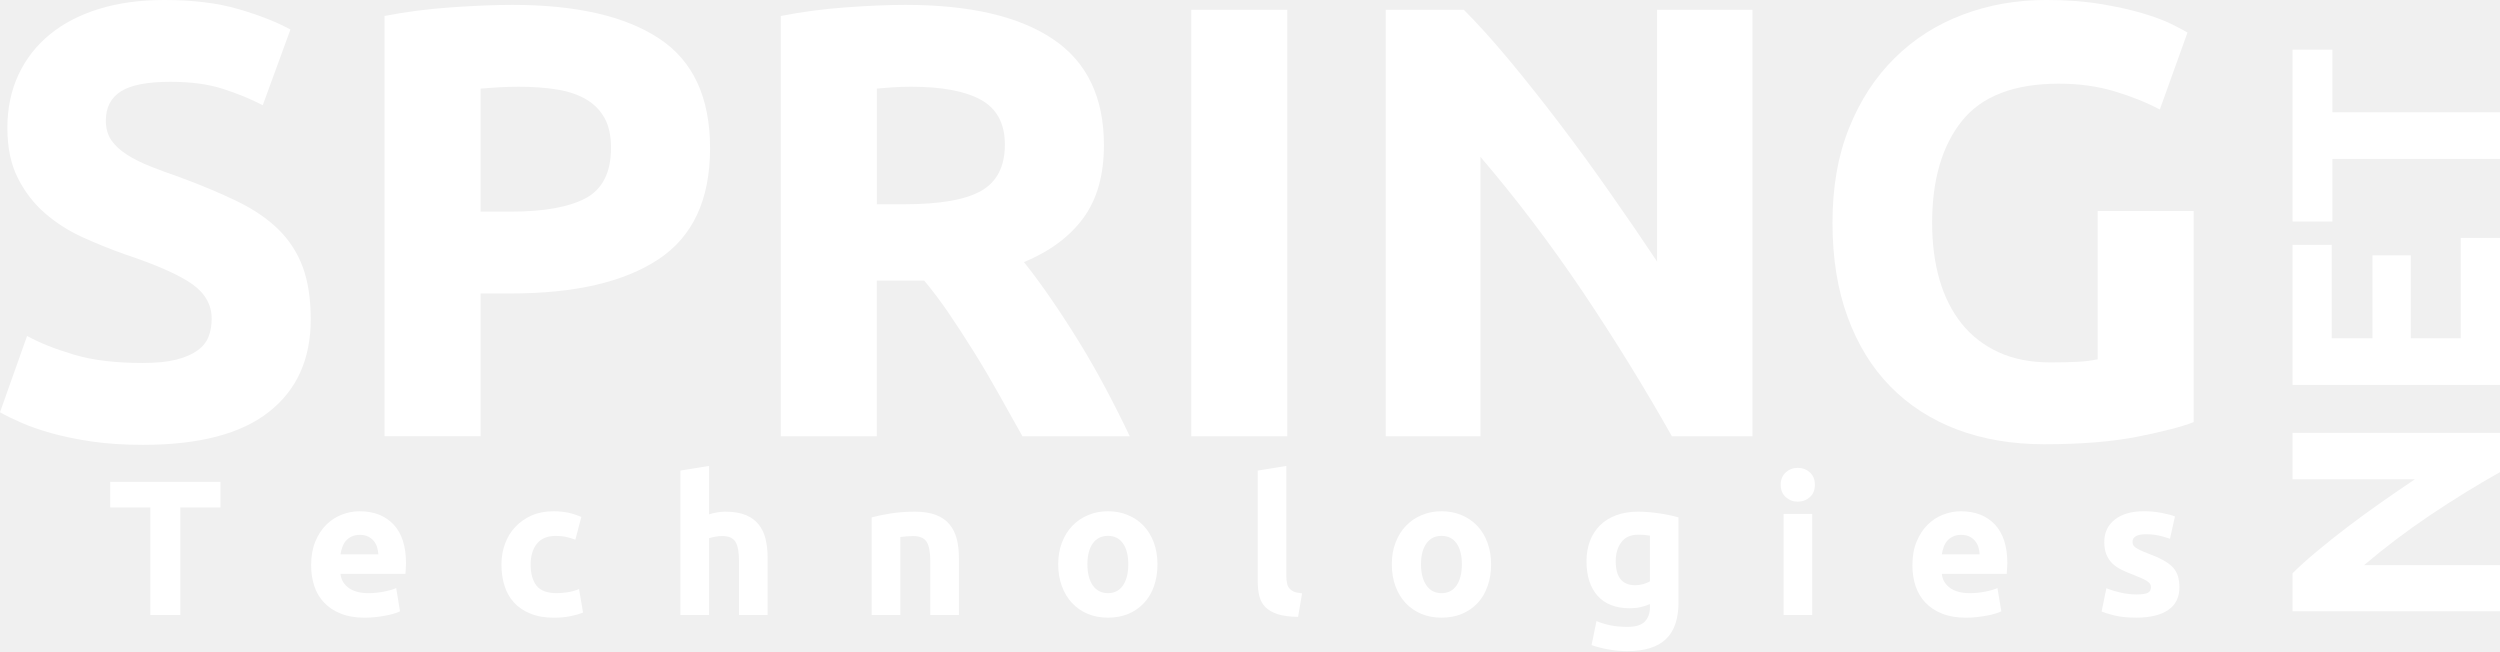
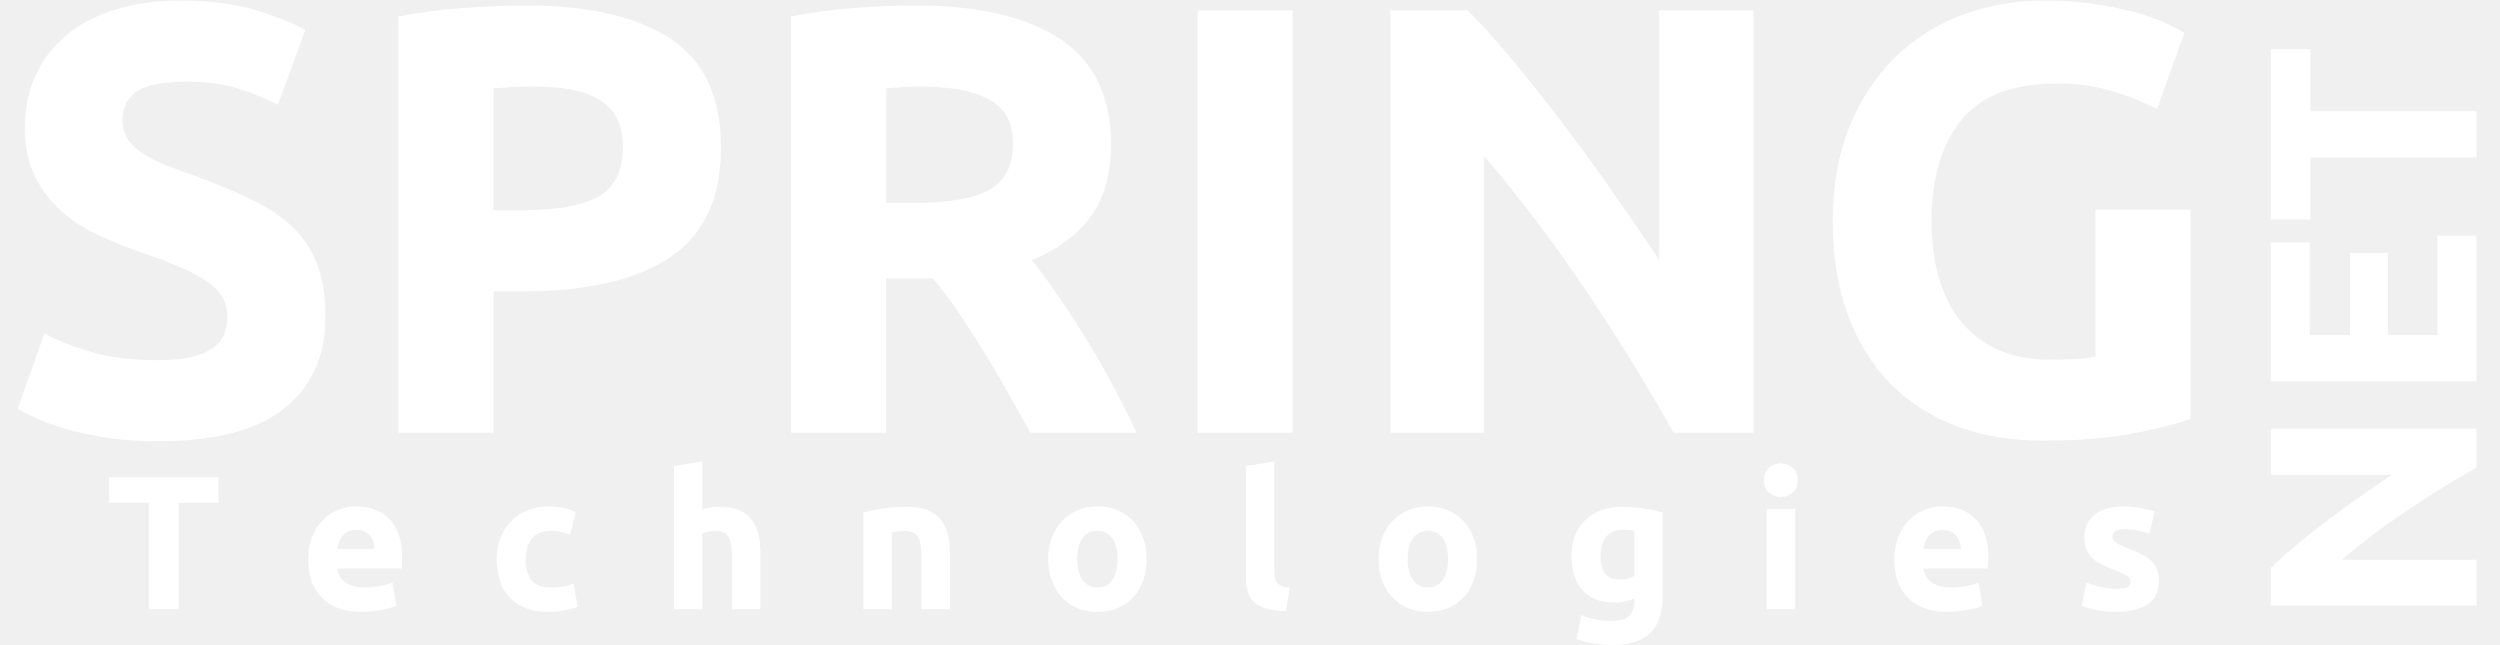
- <svg xmlns="http://www.w3.org/2000/svg" version="1.1" id="Layer_1" x="0px" y="0px" width="179.652px" height="46.791px" viewBox="0 0 179.652 46.791" enable-background="new 0 0 179.652 46.791" xml:space="preserve">
+ <svg xmlns="http://www.w3.org/2000/svg" version="1.1" id="Layer_1" x="0px" y="0px" width="181.366px" height="46.791px" viewBox="0 0 181.366 46.791" enable-background="new 0 0 181.366 46.791" xml:space="preserve">
  <g>
-     <path fill="#FFFFFF" d="M10.26,26.084c0.973,0,1.774-0.082,2.408-0.24c0.633-0.16,1.143-0.385,1.527-0.664   c0.383-0.276,0.647-0.608,0.796-0.994c0.146-0.384,0.22-0.811,0.22-1.281c0-1.003-0.47-1.835-1.415-2.5   c-0.942-0.662-2.563-1.375-4.863-2.145c-1.002-0.353-2.005-0.759-3.008-1.217c-1.002-0.456-1.902-1.033-2.697-1.723   c-0.795-0.691-1.447-1.533-1.944-2.522C0.782,11.812,0.53,10.611,0.53,9.195c0-1.415,0.267-2.69,0.795-3.825   C1.858,4.236,2.61,3.27,3.582,2.474C4.555,1.678,5.733,1.067,7.12,0.64C8.505,0.212,10.067,0,11.807,0   c2.063,0,3.846,0.218,5.351,0.66c1.501,0.442,2.742,0.929,3.713,1.462L18.882,7.56c-0.854-0.442-1.806-0.833-2.853-1.171   c-1.046-0.34-2.306-0.51-3.781-0.51c-1.651,0-2.836,0.229-3.559,0.686C7.967,7.022,7.606,7.721,7.606,8.664   c0,0.562,0.133,1.033,0.397,1.417c0.265,0.383,0.641,0.728,1.129,1.038c0.484,0.309,1.044,0.591,1.68,0.84   c0.633,0.25,1.332,0.511,2.101,0.774c1.589,0.589,2.976,1.17,4.155,1.745c1.179,0.575,2.16,1.245,2.942,2.011   c0.779,0.769,1.363,1.666,1.745,2.699c0.383,1.034,0.575,2.287,0.575,3.759c0,2.859-1,5.076-3.007,6.653   c-2.005,1.582-5.025,2.367-9.063,2.367c-1.357,0-2.579-0.083-3.672-0.24c-1.089-0.163-2.057-0.364-2.896-0.599   c-0.839-0.237-1.562-0.485-2.165-0.756C0.921,30.109,0.414,29.861,0,29.625l1.946-5.483c0.914,0.504,2.04,0.949,3.384,1.348   C6.669,25.89,8.313,26.084,10.26,26.084z" />
-     <path fill="#FFFFFF" d="M36.833,0.351c4.571,0,8.079,0.805,10.524,2.412c2.448,1.605,3.669,4.236,3.669,7.891   c0,3.685-1.236,6.346-3.713,7.981c-2.477,1.638-6.014,2.454-10.612,2.454h-2.166v10.259h-6.9V1.147   c1.503-0.294,3.097-0.501,4.777-0.618C34.094,0.41,35.566,0.351,36.833,0.351z M37.276,6.233c-0.502,0-0.995,0.015-1.481,0.043   c-0.486,0.031-0.908,0.06-1.259,0.09v8.842h2.166c2.386,0,4.187-0.324,5.396-0.971c1.208-0.65,1.811-1.859,1.811-3.627   c0-0.856-0.156-1.562-0.463-2.123c-0.31-0.561-0.751-1.011-1.328-1.348c-0.574-0.338-1.275-0.576-2.1-0.708   C39.192,6.299,38.278,6.233,37.276,6.233z" />
-     <path fill="#FFFFFF" d="M65.088,0.351c4.6,0,8.122,0.818,10.57,2.454c2.446,1.636,3.671,4.179,3.671,7.628   c0,2.152-0.496,3.898-1.484,5.241c-0.988,1.342-2.41,2.395-4.265,3.16c0.618,0.768,1.264,1.645,1.943,2.633   c0.678,0.988,1.351,2.019,2.013,3.093c0.664,1.078,1.303,2.197,1.922,3.36c0.622,1.166,1.194,2.307,1.727,3.429h-7.713   c-0.562-1.004-1.133-2.017-1.708-3.047c-0.58-1.039-1.168-2.039-1.777-3.012c-0.606-0.976-1.206-1.892-1.796-2.765   c-0.592-0.867-1.187-1.656-1.777-2.363h-3.405v11.187h-6.898V1.147c1.504-0.294,3.059-0.501,4.665-0.618   C62.385,0.41,63.822,0.351,65.088,0.351z M65.488,6.233c-0.501,0-0.951,0.015-1.349,0.043c-0.4,0.031-0.773,0.06-1.128,0.09v8.313   h1.947c2.593,0,4.45-0.327,5.569-0.974c1.121-0.647,1.684-1.753,1.684-3.316c0-1.503-0.57-2.569-1.704-3.208   C69.37,6.55,67.698,6.233,65.488,6.233z" />
-     <path fill="#FFFFFF" d="M85.607,0.706h6.897v30.643h-6.897V0.706z" />
-     <path fill="#FFFFFF" d="M120.143,31.349c-1.976-3.507-4.117-6.97-6.413-10.391c-2.303-3.419-4.747-6.647-7.344-9.685v20.076h-6.806   V0.706h5.613c0.976,0.972,2.05,2.167,3.233,3.58c1.176,1.417,2.377,2.928,3.6,4.533c1.224,1.607,2.44,3.27,3.646,4.997   c1.212,1.725,2.345,3.383,3.407,4.977V0.706h6.854v30.643H120.143z" />
-     <path fill="#FFFFFF" d="M147.955,6.013c-3.213,0-5.536,0.892-6.966,2.674c-1.427,1.785-2.144,4.226-2.144,7.32   c0,1.502,0.177,2.867,0.529,4.089c0.355,1.222,0.887,2.277,1.593,3.162c0.706,0.883,1.597,1.57,2.656,2.056   c1.061,0.484,2.296,0.73,3.714,0.73c0.764,0,1.42-0.016,1.967-0.045c0.546-0.027,1.023-0.091,1.438-0.181V15.165h6.896v15.169   c-0.826,0.324-2.154,0.669-3.98,1.036c-1.83,0.368-4.086,0.554-6.766,0.554c-2.298,0-4.382-0.354-6.258-1.06   c-1.87-0.71-3.468-1.742-4.796-3.097c-1.329-1.355-2.35-3.021-3.07-4.997c-0.726-1.975-1.084-4.228-1.084-6.764   c0-2.565,0.394-4.836,1.194-6.811c0.792-1.976,1.881-3.648,3.271-5.019c1.384-1.371,3.009-2.409,4.885-3.117   c1.872-0.708,3.868-1.06,5.993-1.06c1.442,0,2.747,0.095,3.909,0.287c1.168,0.19,2.169,0.414,3.008,0.662   c0.839,0.25,1.537,0.507,2.082,0.773c0.542,0.267,0.932,0.472,1.168,0.62l-1.987,5.528c-0.945-0.5-2.028-0.938-3.252-1.305   C150.734,6.196,149.398,6.013,147.955,6.013z" />
+     <path fill="#F4F4F4" d="M179.652,33.925c-1.706,0.96-3.391,2.001-5.054,3.118c-1.663,1.118-3.235,2.311-4.713,3.568h9.767v3.316   h-14.907v-2.734c0.472-0.47,1.051-0.993,1.739-1.566c0.69-0.58,1.424-1.159,2.207-1.757c0.781-0.594,1.593-1.186,2.432-1.774   c0.839-0.587,1.644-1.142,2.418-1.657h-8.796v-3.335h14.907V33.925z" />
+     <path fill="#F4F4F4" d="M179.652,27.662h-14.907V17.595h2.816v6.712h2.927v-5.958h2.753v5.958h3.589V17.1h2.822V27.662z" />
+     <path fill="#F4F4F4" d="M164.745,3.569h2.863v4.497h12.044v3.356h-12.044v4.496h-2.863V3.569z" />
  </g>
  <g>
-     <path fill="#FFFFFF" d="M179.652,33.925c-1.706,0.96-3.391,2.001-5.054,3.118c-1.663,1.118-3.235,2.311-4.713,3.568h9.767v3.316   h-14.907v-2.734c0.472-0.47,1.051-0.993,1.739-1.566c0.69-0.58,1.424-1.159,2.207-1.757c0.781-0.594,1.593-1.186,2.432-1.774   c0.839-0.587,1.644-1.142,2.418-1.657h-8.796v-3.335h14.907V33.925z" />
-     <path fill="#FFFFFF" d="M179.652,27.662h-14.907V17.595h2.816v6.712h2.927v-5.958h2.753v5.958h3.589V17.1h2.822V27.662z" />
-     <path fill="#FFFFFF" d="M164.745,3.569h2.863v4.497h12.044v3.356h-12.044v4.496h-2.863V3.569z" />
+     <path fill="#F4F4F4" d="M15.843,34.627v1.839h-2.885v7.728h-2.154v-7.728H7.921v-1.839H15.843z" />
+     <path fill="#F4F4F4" d="M22.358,40.621c0-0.646,0.098-1.211,0.296-1.691c0.198-0.486,0.458-0.887,0.781-1.212   c0.321-0.319,0.69-0.565,1.108-0.728c0.419-0.165,0.85-0.25,1.292-0.25c1.031,0,1.844,0.316,2.442,0.948   c0.597,0.629,0.898,1.558,0.898,2.778c0,0.118-0.004,0.254-0.015,0.394c-0.008,0.145-0.019,0.27-0.027,0.379h-4.665   c0.046,0.425,0.244,0.758,0.593,1.012c0.35,0.246,0.819,0.374,1.408,0.374c0.379,0,0.749-0.037,1.111-0.108   c0.361-0.072,0.661-0.153,0.89-0.258l0.276,1.672c-0.109,0.055-0.258,0.113-0.441,0.165c-0.184,0.059-0.388,0.105-0.613,0.144   c-0.226,0.044-0.466,0.08-0.726,0.107c-0.258,0.028-0.515,0.041-0.77,0.041c-0.656,0-1.223-0.098-1.707-0.292   c-0.482-0.192-0.883-0.459-1.2-0.794c-0.318-0.337-0.554-0.731-0.705-1.192C22.434,41.649,22.358,41.152,22.358,40.621z    M27.189,39.834c-0.013-0.175-0.041-0.349-0.091-0.513c-0.052-0.166-0.129-0.314-0.236-0.443c-0.106-0.128-0.237-0.235-0.399-0.316   c-0.163-0.082-0.363-0.127-0.603-0.127c-0.229,0-0.427,0.039-0.593,0.121c-0.164,0.079-0.302,0.181-0.412,0.308   c-0.112,0.132-0.196,0.28-0.254,0.452c-0.063,0.17-0.105,0.344-0.133,0.519H27.189z" />
+     <path fill="#F4F4F4" d="M36.034,40.565c0-0.526,0.084-1.019,0.256-1.485c0.169-0.464,0.414-0.871,0.737-1.211   c0.322-0.346,0.712-0.62,1.173-0.825c0.458-0.201,0.986-0.304,1.574-0.304c0.385,0,0.742,0.036,1.062,0.103   c0.322,0.07,0.634,0.173,0.94,0.301l-0.43,1.639c-0.192-0.072-0.405-0.139-0.634-0.191c-0.229-0.056-0.487-0.082-0.772-0.082   c-0.607,0-1.062,0.188-1.361,0.566c-0.297,0.375-0.447,0.871-0.447,1.49c0,0.655,0.141,1.157,0.422,1.518   c0.28,0.361,0.77,0.542,1.469,0.542c0.248,0,0.516-0.027,0.799-0.072c0.285-0.044,0.546-0.121,0.788-0.225l0.288,1.686   c-0.238,0.104-0.538,0.189-0.896,0.262c-0.357,0.073-0.753,0.112-1.186,0.112c-0.664,0-1.234-0.098-1.711-0.3   c-0.479-0.195-0.872-0.461-1.181-0.805c-0.306-0.34-0.533-0.74-0.675-1.211C36.104,41.612,36.034,41.107,36.034,40.565z" />
+     <path fill="#F4F4F4" d="M48.895,44.194v-10.38l2.058-0.332v3.48c0.137-0.046,0.316-0.093,0.53-0.132   c0.218-0.041,0.428-0.062,0.628-0.062c0.59,0,1.079,0.08,1.471,0.242c0.393,0.158,0.704,0.387,0.939,0.685   c0.233,0.292,0.399,0.641,0.497,1.046c0.096,0.405,0.144,0.857,0.144,1.352v4.101h-2.055v-3.853c0-0.661-0.086-1.133-0.256-1.406   c-0.17-0.274-0.486-0.415-0.946-0.415c-0.184,0-0.356,0.016-0.518,0.051c-0.159,0.031-0.305,0.064-0.434,0.102v5.521H48.895z" />
+     <path fill="#F4F4F4" d="M62.641,37.181c0.35-0.097,0.802-0.195,1.353-0.283c0.552-0.084,1.133-0.129,1.74-0.129   c0.615,0,1.131,0.08,1.537,0.242c0.409,0.158,0.735,0.387,0.973,0.685c0.241,0.292,0.41,0.641,0.513,1.046   c0.102,0.405,0.151,0.857,0.151,1.352v4.101h-2.057v-3.853c0-0.661-0.089-1.133-0.262-1.406c-0.176-0.274-0.5-0.415-0.98-0.415   c-0.148,0-0.303,0.009-0.469,0.022c-0.167,0.014-0.313,0.031-0.441,0.048v5.604h-2.058V37.181z" />
+     <path fill="#F4F4F4" d="M83.177,40.551c0,0.568-0.083,1.093-0.247,1.564c-0.166,0.477-0.406,0.881-0.719,1.214   c-0.313,0.337-0.688,0.599-1.125,0.783c-0.435,0.183-0.925,0.274-1.468,0.274c-0.534,0-1.021-0.092-1.458-0.274   c-0.437-0.185-0.812-0.446-1.125-0.783c-0.313-0.333-0.556-0.737-0.73-1.214c-0.176-0.472-0.262-0.996-0.262-1.564   c0-0.573,0.09-1.093,0.268-1.56c0.181-0.472,0.43-0.873,0.748-1.203c0.317-0.331,0.693-0.591,1.13-0.77   c0.438-0.188,0.915-0.279,1.43-0.279c0.524,0,1.002,0.091,1.44,0.279c0.439,0.179,0.814,0.438,1.127,0.77   c0.311,0.33,0.554,0.731,0.73,1.203C83.089,39.458,83.177,39.978,83.177,40.551z M81.08,40.551c0-0.633-0.126-1.133-0.379-1.497   c-0.254-0.365-0.617-0.546-1.083-0.546c-0.47,0-0.834,0.181-1.093,0.546c-0.255,0.364-0.383,0.864-0.383,1.497   c0,0.634,0.128,1.138,0.383,1.512c0.259,0.372,0.623,0.562,1.093,0.562c0.466,0,0.829-0.189,1.083-0.562   C80.954,41.689,81.08,41.185,81.08,40.551z" />
+     <path fill="#F4F4F4" d="M93.28,44.33c-0.597-0.01-1.085-0.074-1.456-0.193c-0.372-0.116-0.667-0.288-0.885-0.502   c-0.214-0.218-0.36-0.479-0.44-0.787c-0.077-0.305-0.117-0.656-0.117-1.041v-7.992l2.055-0.332v7.908   c0,0.188,0.015,0.353,0.047,0.495c0.021,0.151,0.077,0.274,0.154,0.373c0.077,0.104,0.192,0.186,0.34,0.256   c0.146,0.058,0.345,0.102,0.592,0.122L93.28,44.33z" />
+     <path fill="#F4F4F4" d="M107.152,40.551c0,0.568-0.081,1.093-0.252,1.564c-0.163,0.477-0.402,0.881-0.714,1.214   c-0.316,0.337-0.692,0.599-1.128,0.783c-0.436,0.183-0.928,0.274-1.468,0.274c-0.535,0-1.021-0.092-1.458-0.274   c-0.434-0.185-0.813-0.446-1.127-0.783c-0.31-0.333-0.555-0.737-0.73-1.214c-0.173-0.472-0.257-0.996-0.257-1.564   c0-0.573,0.084-1.093,0.267-1.56c0.181-0.472,0.428-0.873,0.746-1.203c0.318-0.331,0.693-0.591,1.132-0.77   c0.434-0.188,0.911-0.279,1.428-0.279c0.523,0,1.004,0.091,1.44,0.279c0.437,0.179,0.81,0.438,1.127,0.77   c0.313,0.33,0.559,0.731,0.729,1.203C107.063,39.458,107.152,39.978,107.152,40.551z M105.051,40.551   c0-0.633-0.126-1.133-0.376-1.497c-0.254-0.365-0.612-0.546-1.085-0.546c-0.471,0-0.835,0.181-1.089,0.546   c-0.258,0.364-0.387,0.864-0.387,1.497c0,0.634,0.129,1.138,0.387,1.512c0.254,0.372,0.618,0.562,1.089,0.562   c0.473,0,0.831-0.189,1.085-0.562C104.925,41.689,105.051,41.185,105.051,40.551z" />
+     <path fill="#F4F4F4" d="M120.619,43.283c0,1.186-0.299,2.069-0.904,2.643c-0.601,0.579-1.53,0.865-2.794,0.865   c-0.44,0-0.883-0.041-1.322-0.12c-0.445-0.078-0.854-0.184-1.229-0.312l0.354-1.727c0.325,0.133,0.665,0.234,1.016,0.308   c0.359,0.073,0.759,0.108,1.211,0.108c0.588,0,1.007-0.129,1.252-0.388c0.239-0.259,0.361-0.588,0.361-0.99v-0.262   c-0.222,0.099-0.448,0.175-0.685,0.226c-0.236,0.052-0.489,0.076-0.766,0.076c-1.002,0-1.771-0.3-2.305-0.888   c-0.53-0.598-0.801-1.428-0.801-2.496c0-0.533,0.087-1.017,0.25-1.453c0.164-0.438,0.411-0.811,0.724-1.125   c0.317-0.313,0.706-0.553,1.166-0.723c0.46-0.169,0.979-0.257,1.563-0.257c0.247,0,0.501,0.011,0.766,0.033   c0.259,0.022,0.521,0.055,0.778,0.091c0.26,0.037,0.506,0.083,0.738,0.133c0.234,0.05,0.442,0.105,0.626,0.155V43.283z    M116.107,40.327c0,1.152,0.464,1.726,1.394,1.726c0.211,0,0.409-0.028,0.597-0.081c0.18-0.057,0.335-0.119,0.466-0.192v-3.288   c-0.102-0.017-0.222-0.031-0.359-0.048c-0.135-0.01-0.299-0.02-0.479-0.02c-0.542,0-0.952,0.179-1.215,0.539   C116.239,39.322,116.107,39.776,116.107,40.327z" />
+     <path fill="#F4F4F4" d="M130.419,34.838c0,0.374-0.118,0.673-0.365,0.889c-0.243,0.214-0.533,0.323-0.865,0.323   c-0.33,0-0.617-0.109-0.857-0.323c-0.247-0.216-0.369-0.515-0.369-0.889c0-0.378,0.122-0.678,0.369-0.894   c0.24-0.218,0.527-0.323,0.857-0.323c0.332,0,0.622,0.105,0.865,0.323C130.301,34.161,130.419,34.46,130.419,34.838z    M130.227,44.194h-2.058v-7.261h2.058V44.194z" />
+     <path fill="#F4F4F4" d="M137.428,40.621c0-0.646,0.099-1.211,0.298-1.691c0.2-0.486,0.457-0.887,0.783-1.212   c0.32-0.319,0.688-0.565,1.106-0.728c0.422-0.165,0.852-0.25,1.29-0.25c1.029,0,1.844,0.316,2.444,0.948   c0.597,0.629,0.899,1.558,0.899,2.778c0,0.118-0.008,0.254-0.018,0.394c-0.008,0.145-0.016,0.27-0.024,0.379h-4.666   c0.046,0.425,0.246,0.758,0.594,1.012c0.349,0.246,0.818,0.374,1.407,0.374c0.377,0,0.746-0.037,1.11-0.108   c0.365-0.072,0.659-0.153,0.887-0.258l0.279,1.672c-0.107,0.055-0.259,0.113-0.441,0.165c-0.185,0.059-0.388,0.105-0.613,0.144   c-0.226,0.044-0.466,0.08-0.726,0.107c-0.258,0.028-0.515,0.041-0.773,0.041c-0.65,0-1.222-0.098-1.703-0.292   c-0.484-0.192-0.884-0.459-1.204-0.794c-0.313-0.337-0.547-0.731-0.704-1.192C137.501,41.649,137.428,41.152,137.428,40.621z    M142.26,39.834c-0.008-0.175-0.041-0.349-0.089-0.513c-0.052-0.166-0.133-0.314-0.236-0.443c-0.107-0.128-0.239-0.235-0.4-0.316   c-0.158-0.082-0.36-0.127-0.602-0.127c-0.228,0-0.426,0.039-0.592,0.121c-0.165,0.079-0.304,0.181-0.411,0.308   c-0.115,0.132-0.2,0.28-0.256,0.452c-0.063,0.17-0.104,0.344-0.133,0.519H142.26z" />
+     <path fill="#F4F4F4" d="M153.537,42.717c0.376,0,0.643-0.036,0.799-0.112c0.155-0.073,0.234-0.214,0.234-0.426   c0-0.167-0.1-0.309-0.306-0.437c-0.2-0.123-0.512-0.264-0.924-0.422c-0.319-0.115-0.614-0.242-0.875-0.371   c-0.264-0.128-0.484-0.283-0.67-0.458c-0.182-0.181-0.324-0.398-0.429-0.646c-0.101-0.247-0.151-0.548-0.151-0.895   c0-0.682,0.256-1.22,0.761-1.617c0.504-0.393,1.202-0.595,2.079-0.595c0.447,0,0.87,0.04,1.274,0.118   c0.406,0.08,0.726,0.161,0.966,0.255l-0.359,1.603c-0.238-0.082-0.5-0.159-0.78-0.225c-0.28-0.058-0.594-0.098-0.943-0.098   c-0.642,0-0.968,0.187-0.968,0.542c0,0.081,0.015,0.153,0.042,0.221c0.025,0.064,0.084,0.126,0.165,0.184   c0.085,0.062,0.198,0.127,0.339,0.196c0.143,0.069,0.325,0.147,0.545,0.229c0.448,0.168,0.82,0.33,1.118,0.495   c0.294,0.165,0.528,0.335,0.701,0.524c0.166,0.189,0.285,0.396,0.354,0.627c0.067,0.229,0.105,0.494,0.105,0.797   c0,0.716-0.268,1.262-0.807,1.629c-0.541,0.365-1.3,0.55-2.287,0.55c-0.643,0-1.181-0.058-1.606-0.166   c-0.429-0.108-0.726-0.201-0.891-0.274l0.343-1.674c0.353,0.143,0.708,0.244,1.074,0.324   C152.813,42.681,153.178,42.717,153.537,42.717z" />
  </g>
  <g>
-     <path fill="#FFFFFF" d="M15.843,34.627v1.839h-2.885v7.728h-2.154v-7.728H7.921v-1.839H15.843z" />
-     <path fill="#FFFFFF" d="M22.358,40.621c0-0.646,0.098-1.211,0.296-1.691c0.198-0.486,0.458-0.887,0.781-1.212   c0.321-0.319,0.69-0.565,1.108-0.728c0.419-0.165,0.85-0.25,1.292-0.25c1.031,0,1.844,0.316,2.442,0.948   c0.597,0.629,0.898,1.558,0.898,2.778c0,0.118-0.004,0.254-0.015,0.394c-0.008,0.145-0.019,0.27-0.027,0.379h-4.665   c0.046,0.425,0.244,0.758,0.593,1.012c0.35,0.246,0.819,0.374,1.408,0.374c0.379,0,0.749-0.037,1.111-0.108   c0.361-0.072,0.661-0.153,0.89-0.258l0.276,1.672c-0.109,0.055-0.258,0.113-0.441,0.165c-0.184,0.059-0.388,0.105-0.613,0.144   c-0.226,0.044-0.466,0.08-0.726,0.107c-0.258,0.028-0.515,0.041-0.77,0.041c-0.656,0-1.223-0.098-1.707-0.292   c-0.482-0.192-0.883-0.459-1.2-0.794c-0.318-0.337-0.554-0.731-0.705-1.192C22.434,41.649,22.358,41.152,22.358,40.621z    M27.189,39.834c-0.013-0.175-0.041-0.349-0.091-0.513c-0.052-0.166-0.129-0.314-0.236-0.443c-0.106-0.128-0.237-0.235-0.399-0.316   c-0.163-0.082-0.363-0.127-0.603-0.127c-0.229,0-0.427,0.039-0.593,0.121c-0.164,0.079-0.302,0.181-0.412,0.308   c-0.112,0.132-0.196,0.28-0.254,0.452c-0.063,0.17-0.105,0.344-0.133,0.519H27.189z" />
-     <path fill="#FFFFFF" d="M36.034,40.565c0-0.526,0.084-1.019,0.256-1.485c0.169-0.464,0.414-0.871,0.737-1.211   c0.322-0.346,0.712-0.62,1.173-0.825c0.458-0.201,0.986-0.304,1.574-0.304c0.385,0,0.742,0.036,1.062,0.103   c0.322,0.07,0.634,0.173,0.94,0.301l-0.43,1.639c-0.192-0.072-0.405-0.139-0.634-0.191c-0.229-0.056-0.487-0.082-0.772-0.082   c-0.607,0-1.062,0.188-1.361,0.566c-0.297,0.375-0.447,0.871-0.447,1.49c0,0.655,0.141,1.157,0.422,1.518   c0.28,0.361,0.77,0.542,1.469,0.542c0.248,0,0.516-0.027,0.799-0.072c0.285-0.044,0.546-0.121,0.788-0.225l0.288,1.686   c-0.238,0.104-0.538,0.189-0.896,0.262c-0.357,0.073-0.753,0.112-1.186,0.112c-0.664,0-1.234-0.098-1.711-0.3   c-0.479-0.195-0.872-0.461-1.181-0.805c-0.306-0.34-0.533-0.74-0.675-1.211C36.104,41.612,36.034,41.107,36.034,40.565z" />
-     <path fill="#FFFFFF" d="M48.895,44.194v-10.38l2.058-0.332v3.48c0.137-0.046,0.316-0.093,0.53-0.132   c0.218-0.041,0.428-0.062,0.628-0.062c0.59,0,1.079,0.08,1.471,0.242c0.393,0.158,0.704,0.387,0.939,0.685   c0.233,0.292,0.399,0.641,0.497,1.046c0.096,0.405,0.144,0.857,0.144,1.352v4.101h-2.055v-3.853c0-0.661-0.086-1.133-0.256-1.406   c-0.17-0.274-0.486-0.415-0.946-0.415c-0.184,0-0.356,0.016-0.518,0.051c-0.159,0.031-0.305,0.064-0.434,0.102v5.521H48.895z" />
-     <path fill="#FFFFFF" d="M62.641,37.181c0.35-0.097,0.802-0.195,1.353-0.283c0.552-0.084,1.133-0.129,1.74-0.129   c0.615,0,1.131,0.08,1.537,0.242c0.409,0.158,0.735,0.387,0.973,0.685c0.241,0.292,0.41,0.641,0.513,1.046   c0.102,0.405,0.151,0.857,0.151,1.352v4.101h-2.057v-3.853c0-0.661-0.089-1.133-0.262-1.406c-0.176-0.274-0.5-0.415-0.98-0.415   c-0.148,0-0.303,0.009-0.469,0.022c-0.167,0.014-0.313,0.031-0.441,0.048v5.604h-2.058V37.181z" />
-     <path fill="#FFFFFF" d="M83.177,40.551c0,0.568-0.083,1.093-0.247,1.564c-0.166,0.477-0.406,0.881-0.719,1.214   c-0.313,0.337-0.688,0.599-1.125,0.783c-0.435,0.183-0.925,0.274-1.468,0.274c-0.534,0-1.021-0.092-1.458-0.274   c-0.437-0.185-0.812-0.446-1.125-0.783c-0.313-0.333-0.556-0.737-0.73-1.214c-0.176-0.472-0.262-0.996-0.262-1.564   c0-0.573,0.09-1.093,0.268-1.56c0.181-0.472,0.43-0.873,0.748-1.203c0.317-0.331,0.693-0.591,1.13-0.77   c0.438-0.188,0.915-0.279,1.43-0.279c0.524,0,1.002,0.091,1.44,0.279c0.439,0.179,0.814,0.438,1.127,0.77   c0.311,0.33,0.554,0.731,0.73,1.203C83.089,39.458,83.177,39.978,83.177,40.551z M81.08,40.551c0-0.633-0.126-1.133-0.379-1.497   c-0.254-0.365-0.617-0.546-1.083-0.546c-0.47,0-0.834,0.181-1.093,0.546c-0.255,0.364-0.383,0.864-0.383,1.497   c0,0.634,0.128,1.138,0.383,1.512c0.259,0.372,0.623,0.562,1.093,0.562c0.466,0,0.829-0.189,1.083-0.562   C80.954,41.689,81.08,41.185,81.08,40.551z" />
-     <path fill="#FFFFFF" d="M93.28,44.33c-0.597-0.01-1.085-0.074-1.456-0.193c-0.372-0.116-0.667-0.288-0.885-0.502   c-0.214-0.218-0.36-0.479-0.44-0.787c-0.077-0.305-0.117-0.656-0.117-1.041v-7.992l2.055-0.332v7.908   c0,0.188,0.015,0.353,0.047,0.495c0.021,0.151,0.077,0.274,0.154,0.373c0.077,0.104,0.192,0.186,0.34,0.256   c0.146,0.058,0.345,0.102,0.592,0.122L93.28,44.33z" />
-     <path fill="#FFFFFF" d="M107.152,40.551c0,0.568-0.081,1.093-0.252,1.564c-0.163,0.477-0.402,0.881-0.714,1.214   c-0.316,0.337-0.692,0.599-1.128,0.783c-0.436,0.183-0.928,0.274-1.468,0.274c-0.535,0-1.021-0.092-1.458-0.274   c-0.434-0.185-0.813-0.446-1.127-0.783c-0.31-0.333-0.555-0.737-0.73-1.214c-0.173-0.472-0.257-0.996-0.257-1.564   c0-0.573,0.084-1.093,0.267-1.56c0.181-0.472,0.428-0.873,0.746-1.203c0.318-0.331,0.693-0.591,1.132-0.77   c0.434-0.188,0.911-0.279,1.428-0.279c0.523,0,1.004,0.091,1.44,0.279c0.437,0.179,0.81,0.438,1.127,0.77   c0.313,0.33,0.559,0.731,0.729,1.203C107.063,39.458,107.152,39.978,107.152,40.551z M105.051,40.551   c0-0.633-0.126-1.133-0.376-1.497c-0.254-0.365-0.612-0.546-1.085-0.546c-0.471,0-0.835,0.181-1.089,0.546   c-0.258,0.364-0.387,0.864-0.387,1.497c0,0.634,0.129,1.138,0.387,1.512c0.254,0.372,0.618,0.562,1.089,0.562   c0.473,0,0.831-0.189,1.085-0.562C104.925,41.689,105.051,41.185,105.051,40.551z" />
-     <path fill="#FFFFFF" d="M120.619,43.283c0,1.186-0.299,2.069-0.904,2.643c-0.601,0.579-1.53,0.865-2.794,0.865   c-0.44,0-0.883-0.041-1.322-0.12c-0.445-0.078-0.854-0.184-1.229-0.312l0.354-1.727c0.325,0.133,0.665,0.234,1.016,0.308   c0.359,0.073,0.759,0.108,1.211,0.108c0.588,0,1.007-0.129,1.252-0.388c0.239-0.259,0.361-0.588,0.361-0.99v-0.262   c-0.222,0.099-0.448,0.175-0.685,0.226c-0.236,0.052-0.489,0.076-0.766,0.076c-1.002,0-1.771-0.3-2.305-0.888   c-0.53-0.598-0.801-1.428-0.801-2.496c0-0.533,0.087-1.017,0.25-1.453c0.164-0.438,0.411-0.811,0.724-1.125   c0.317-0.313,0.706-0.553,1.166-0.723c0.46-0.169,0.979-0.257,1.563-0.257c0.247,0,0.501,0.011,0.766,0.033   c0.259,0.022,0.521,0.055,0.778,0.091c0.26,0.037,0.506,0.083,0.738,0.133c0.234,0.05,0.442,0.105,0.626,0.155V43.283z    M116.107,40.327c0,1.152,0.464,1.726,1.394,1.726c0.211,0,0.409-0.028,0.597-0.081c0.18-0.057,0.335-0.119,0.466-0.192v-3.288   c-0.102-0.017-0.222-0.031-0.359-0.048c-0.135-0.01-0.299-0.02-0.479-0.02c-0.542,0-0.952,0.179-1.215,0.539   C116.239,39.322,116.107,39.776,116.107,40.327z" />
-     <path fill="#FFFFFF" d="M130.419,34.838c0,0.374-0.118,0.673-0.365,0.889c-0.243,0.214-0.533,0.323-0.865,0.323   c-0.33,0-0.617-0.109-0.857-0.323c-0.247-0.216-0.369-0.515-0.369-0.889c0-0.378,0.122-0.678,0.369-0.894   c0.24-0.218,0.527-0.323,0.857-0.323c0.332,0,0.622,0.105,0.865,0.323C130.301,34.161,130.419,34.46,130.419,34.838z    M130.227,44.194h-2.058v-7.261h2.058V44.194z" />
-     <path fill="#FFFFFF" d="M137.428,40.621c0-0.646,0.099-1.211,0.298-1.691c0.2-0.486,0.457-0.887,0.783-1.212   c0.32-0.319,0.688-0.565,1.106-0.728c0.422-0.165,0.852-0.25,1.29-0.25c1.029,0,1.844,0.316,2.444,0.948   c0.597,0.629,0.899,1.558,0.899,2.778c0,0.118-0.008,0.254-0.018,0.394c-0.008,0.145-0.016,0.27-0.024,0.379h-4.666   c0.046,0.425,0.246,0.758,0.594,1.012c0.349,0.246,0.818,0.374,1.407,0.374c0.377,0,0.746-0.037,1.11-0.108   c0.365-0.072,0.659-0.153,0.887-0.258l0.279,1.672c-0.107,0.055-0.259,0.113-0.441,0.165c-0.185,0.059-0.388,0.105-0.613,0.144   c-0.226,0.044-0.466,0.08-0.726,0.107c-0.258,0.028-0.515,0.041-0.773,0.041c-0.65,0-1.222-0.098-1.703-0.292   c-0.484-0.192-0.884-0.459-1.204-0.794c-0.313-0.337-0.547-0.731-0.704-1.192C137.501,41.649,137.428,41.152,137.428,40.621z    M142.26,39.834c-0.008-0.175-0.041-0.349-0.089-0.513c-0.052-0.166-0.133-0.314-0.236-0.443c-0.107-0.128-0.239-0.235-0.4-0.316   c-0.158-0.082-0.36-0.127-0.602-0.127c-0.228,0-0.426,0.039-0.592,0.121c-0.165,0.079-0.304,0.181-0.411,0.308   c-0.115,0.132-0.2,0.28-0.256,0.452c-0.063,0.17-0.104,0.344-0.133,0.519H142.26z" />
-     <path fill="#FFFFFF" d="M153.537,42.717c0.376,0,0.643-0.036,0.799-0.112c0.155-0.073,0.234-0.214,0.234-0.426   c0-0.167-0.1-0.309-0.306-0.437c-0.2-0.123-0.512-0.264-0.924-0.422c-0.319-0.115-0.614-0.242-0.875-0.371   c-0.264-0.128-0.484-0.283-0.67-0.458c-0.182-0.181-0.324-0.398-0.429-0.646c-0.101-0.247-0.151-0.548-0.151-0.895   c0-0.682,0.256-1.22,0.761-1.617c0.504-0.393,1.202-0.595,2.079-0.595c0.447,0,0.87,0.04,1.274,0.118   c0.406,0.08,0.726,0.161,0.966,0.255l-0.359,1.603c-0.238-0.082-0.5-0.159-0.78-0.225c-0.28-0.058-0.594-0.098-0.943-0.098   c-0.642,0-0.968,0.187-0.968,0.542c0,0.081,0.015,0.153,0.042,0.221c0.025,0.064,0.084,0.126,0.165,0.184   c0.085,0.062,0.198,0.127,0.339,0.196c0.143,0.069,0.325,0.147,0.545,0.229c0.448,0.168,0.82,0.33,1.118,0.495   c0.294,0.165,0.528,0.335,0.701,0.524c0.166,0.189,0.285,0.396,0.354,0.627c0.067,0.229,0.105,0.494,0.105,0.797   c0,0.716-0.268,1.262-0.807,1.629c-0.541,0.365-1.3,0.55-2.287,0.55c-0.643,0-1.181-0.058-1.606-0.166   c-0.429-0.108-0.726-0.201-0.891-0.274l0.343-1.674c0.353,0.143,0.708,0.244,1.074,0.324   C152.813,42.681,153.178,42.717,153.537,42.717z" />
+     <g>
+       <path fill="#FFFFFF" d="M179.652,33.925c-1.705,0.96-3.391,2.001-5.053,3.118c-1.664,1.118-3.236,2.311-4.713,3.568h9.766v3.316    h-14.906v-2.734c0.471-0.47,1.051-0.993,1.738-1.566c0.691-0.58,1.424-1.159,2.207-1.757c0.781-0.594,1.594-1.186,2.432-1.774    c0.84-0.587,1.645-1.142,2.418-1.657h-8.795v-3.335h14.906V33.925z" />
+       <path fill="#FFFFFF" d="M179.652,27.662h-14.906V17.595h2.816v6.712h2.926v-5.958h2.754v5.958h3.588V17.1h2.822V27.662z" />
+       <path fill="#FFFFFF" d="M164.746,3.569h2.863v4.497h12.043v3.356h-12.043v4.496h-2.863V3.569z" />
+     </g>
+     <g>
+       <path fill="#FFFFFF" d="M15.843,34.627v1.839h-2.885v7.728h-2.154v-7.728H7.921v-1.839H15.843z" />
+       <path fill="#FFFFFF" d="M22.358,40.621c0-0.646,0.098-1.211,0.296-1.691c0.198-0.486,0.458-0.887,0.781-1.212    c0.321-0.319,0.69-0.565,1.108-0.728c0.419-0.165,0.85-0.25,1.292-0.25c1.031,0,1.844,0.316,2.442,0.948    c0.597,0.629,0.898,1.558,0.898,2.778c0,0.118-0.004,0.254-0.015,0.394c-0.008,0.145-0.019,0.27-0.027,0.379h-4.665    c0.046,0.425,0.244,0.758,0.593,1.012c0.35,0.246,0.819,0.374,1.408,0.374c0.379,0,0.749-0.037,1.111-0.108    c0.361-0.072,0.661-0.153,0.89-0.258l0.276,1.672c-0.109,0.055-0.258,0.113-0.441,0.165c-0.184,0.059-0.388,0.105-0.613,0.144    c-0.226,0.044-0.466,0.08-0.726,0.107c-0.258,0.028-0.515,0.041-0.77,0.041c-0.656,0-1.223-0.098-1.707-0.292    c-0.482-0.192-0.883-0.459-1.2-0.794c-0.318-0.337-0.554-0.731-0.705-1.192C22.434,41.649,22.358,41.152,22.358,40.621z     M27.189,39.834c-0.013-0.175-0.041-0.349-0.091-0.513c-0.052-0.166-0.129-0.314-0.236-0.443    c-0.106-0.128-0.237-0.235-0.399-0.316c-0.163-0.082-0.363-0.127-0.603-0.127c-0.229,0-0.427,0.039-0.593,0.121    c-0.164,0.079-0.302,0.181-0.412,0.308c-0.112,0.132-0.196,0.28-0.254,0.452c-0.063,0.17-0.105,0.344-0.133,0.519H27.189z" />
+       <path fill="#FFFFFF" d="M36.034,40.565c0-0.526,0.084-1.019,0.256-1.485c0.169-0.464,0.414-0.871,0.737-1.211    c0.322-0.346,0.712-0.62,1.173-0.825c0.458-0.201,0.986-0.304,1.574-0.304c0.385,0,0.742,0.036,1.062,0.103    c0.322,0.07,0.634,0.173,0.94,0.301l-0.43,1.639c-0.192-0.072-0.405-0.139-0.634-0.191c-0.229-0.056-0.487-0.082-0.772-0.082    c-0.607,0-1.062,0.188-1.361,0.566c-0.297,0.375-0.447,0.871-0.447,1.49c0,0.655,0.141,1.157,0.422,1.518    c0.28,0.361,0.77,0.542,1.469,0.542c0.248,0,0.516-0.027,0.799-0.072c0.285-0.044,0.546-0.121,0.788-0.225l0.288,1.686    c-0.238,0.104-0.538,0.189-0.896,0.262c-0.357,0.073-0.753,0.112-1.186,0.112c-0.664,0-1.234-0.098-1.711-0.3    c-0.479-0.195-0.872-0.461-1.181-0.805c-0.306-0.34-0.533-0.74-0.675-1.211C36.104,41.612,36.034,41.107,36.034,40.565z" />
+       <path fill="#FFFFFF" d="M48.895,44.194v-10.38l2.058-0.332v3.48c0.137-0.046,0.316-0.093,0.53-0.132    c0.218-0.041,0.428-0.062,0.628-0.062c0.59,0,1.079,0.08,1.471,0.242c0.393,0.158,0.704,0.387,0.939,0.685    c0.233,0.292,0.399,0.641,0.497,1.046c0.096,0.405,0.144,0.857,0.144,1.352v4.101h-2.055v-3.853c0-0.661-0.086-1.133-0.256-1.406    c-0.17-0.274-0.486-0.415-0.946-0.415c-0.184,0-0.356,0.016-0.518,0.051c-0.159,0.031-0.305,0.064-0.434,0.102v5.521H48.895z" />
+       <path fill="#FFFFFF" d="M62.641,37.181c0.35-0.097,0.802-0.195,1.353-0.283c0.552-0.084,1.133-0.129,1.74-0.129    c0.615,0,1.131,0.08,1.537,0.242c0.409,0.158,0.735,0.387,0.973,0.685c0.241,0.292,0.41,0.641,0.513,1.046    c0.102,0.405,0.151,0.857,0.151,1.352v4.101h-2.057v-3.853c0-0.661-0.089-1.133-0.262-1.406c-0.176-0.274-0.5-0.415-0.98-0.415    c-0.148,0-0.303,0.009-0.469,0.022c-0.167,0.014-0.313,0.031-0.441,0.048v5.604h-2.058V37.181z" />
+       <path fill="#FFFFFF" d="M83.177,40.551c0,0.568-0.083,1.093-0.247,1.564c-0.166,0.477-0.406,0.881-0.719,1.214    c-0.313,0.337-0.688,0.599-1.125,0.783c-0.435,0.183-0.925,0.274-1.468,0.274c-0.534,0-1.021-0.092-1.458-0.274    c-0.437-0.185-0.812-0.446-1.125-0.783c-0.313-0.333-0.556-0.737-0.73-1.214c-0.176-0.472-0.262-0.996-0.262-1.564    c0-0.573,0.09-1.093,0.268-1.56c0.181-0.472,0.43-0.873,0.748-1.203c0.317-0.331,0.693-0.591,1.13-0.77    c0.438-0.188,0.915-0.279,1.43-0.279c0.524,0,1.002,0.091,1.44,0.279c0.439,0.179,0.814,0.438,1.127,0.77    c0.311,0.33,0.554,0.731,0.73,1.203C83.089,39.458,83.177,39.978,83.177,40.551z M81.08,40.551c0-0.633-0.126-1.133-0.379-1.497    c-0.254-0.365-0.617-0.546-1.083-0.546c-0.47,0-0.834,0.181-1.093,0.546c-0.255,0.364-0.383,0.864-0.383,1.497    c0,0.634,0.128,1.138,0.383,1.512c0.259,0.372,0.623,0.562,1.093,0.562c0.466,0,0.829-0.189,1.083-0.562    C80.954,41.689,81.08,41.185,81.08,40.551z" />
+       <path fill="#FFFFFF" d="M93.281,44.33c-0.598-0.01-1.086-0.074-1.457-0.193c-0.371-0.116-0.666-0.288-0.885-0.502    c-0.213-0.218-0.359-0.479-0.439-0.787c-0.078-0.305-0.117-0.656-0.117-1.041v-7.992l2.055-0.332v7.908    c0,0.188,0.014,0.353,0.047,0.495c0.021,0.151,0.076,0.274,0.154,0.373c0.076,0.104,0.191,0.186,0.34,0.256    c0.146,0.058,0.344,0.102,0.592,0.122L93.281,44.33z" />
+       <path fill="#FFFFFF" d="M107.152,40.551c0,0.568-0.08,1.093-0.252,1.564c-0.162,0.477-0.402,0.881-0.713,1.214    c-0.316,0.337-0.693,0.599-1.129,0.783c-0.436,0.183-0.928,0.274-1.467,0.274c-0.535,0-1.021-0.092-1.459-0.274    c-0.434-0.185-0.813-0.446-1.127-0.783c-0.309-0.333-0.555-0.737-0.73-1.214c-0.172-0.472-0.256-0.996-0.256-1.564    c0-0.573,0.084-1.093,0.266-1.56c0.182-0.472,0.428-0.873,0.746-1.203c0.318-0.331,0.693-0.591,1.133-0.77    c0.434-0.188,0.91-0.279,1.428-0.279c0.523,0,1.004,0.091,1.439,0.279c0.438,0.179,0.811,0.438,1.127,0.77    c0.313,0.33,0.559,0.731,0.729,1.203C107.064,39.458,107.152,39.978,107.152,40.551z M105.052,40.551    c0-0.633-0.127-1.133-0.377-1.497c-0.254-0.365-0.611-0.546-1.084-0.546c-0.471,0-0.836,0.181-1.09,0.546    c-0.258,0.364-0.387,0.864-0.387,1.497c0,0.634,0.129,1.138,0.387,1.512c0.254,0.372,0.619,0.562,1.09,0.562    c0.473,0,0.83-0.189,1.084-0.562C104.925,41.689,105.052,41.185,105.052,40.551z" />
+       <path fill="#FFFFFF" d="M120.619,43.283c0,1.186-0.299,2.069-0.904,2.643c-0.6,0.579-1.529,0.865-2.793,0.865    c-0.441,0-0.883-0.041-1.322-0.12c-0.445-0.078-0.855-0.184-1.23-0.312l0.355-1.727c0.324,0.133,0.664,0.234,1.016,0.308    c0.359,0.073,0.758,0.108,1.211,0.108c0.588,0,1.006-0.129,1.252-0.388c0.238-0.259,0.361-0.588,0.361-0.99v-0.262    c-0.223,0.099-0.449,0.175-0.686,0.226c-0.236,0.052-0.488,0.076-0.766,0.076c-1.002,0-1.77-0.3-2.305-0.888    c-0.529-0.598-0.801-1.428-0.801-2.496c0-0.533,0.088-1.017,0.25-1.453c0.164-0.438,0.412-0.811,0.725-1.125    c0.316-0.313,0.705-0.553,1.166-0.723c0.459-0.169,0.979-0.257,1.563-0.257c0.248,0,0.502,0.011,0.766,0.033    c0.26,0.022,0.521,0.055,0.779,0.091c0.26,0.037,0.506,0.083,0.738,0.133c0.234,0.05,0.441,0.105,0.625,0.155V43.283z     M116.107,40.327c0,1.152,0.465,1.726,1.395,1.726c0.211,0,0.408-0.028,0.596-0.081c0.18-0.057,0.336-0.119,0.467-0.192v-3.288    c-0.102-0.017-0.223-0.031-0.359-0.048c-0.135-0.01-0.299-0.02-0.48-0.02c-0.541,0-0.951,0.179-1.215,0.539    C116.24,39.322,116.107,39.776,116.107,40.327z" />
+       <path fill="#FFFFFF" d="M130.419,34.838c0,0.374-0.117,0.673-0.365,0.889c-0.242,0.214-0.533,0.323-0.865,0.323    c-0.33,0-0.617-0.109-0.857-0.323c-0.246-0.216-0.369-0.515-0.369-0.889c0-0.378,0.123-0.678,0.369-0.894    c0.24-0.218,0.527-0.323,0.857-0.323c0.332,0,0.623,0.105,0.865,0.323C130.302,34.161,130.419,34.46,130.419,34.838z     M130.228,44.194h-2.059v-7.261h2.059V44.194z" />
+       <path fill="#FFFFFF" d="M137.429,40.621c0-0.646,0.098-1.211,0.297-1.691c0.201-0.486,0.457-0.887,0.783-1.212    c0.32-0.319,0.688-0.565,1.107-0.728c0.422-0.165,0.852-0.25,1.289-0.25c1.029,0,1.844,0.316,2.445,0.948    c0.596,0.629,0.898,1.558,0.898,2.778c0,0.118-0.008,0.254-0.018,0.394c-0.008,0.145-0.016,0.27-0.023,0.379h-4.666    c0.045,0.425,0.246,0.758,0.594,1.012c0.348,0.246,0.818,0.374,1.406,0.374c0.377,0,0.746-0.037,1.111-0.108    c0.365-0.072,0.658-0.153,0.887-0.258l0.279,1.672c-0.107,0.055-0.26,0.113-0.441,0.165c-0.186,0.059-0.389,0.105-0.613,0.144    c-0.227,0.044-0.467,0.08-0.727,0.107c-0.258,0.028-0.514,0.041-0.773,0.041c-0.65,0-1.221-0.098-1.703-0.292    c-0.484-0.192-0.883-0.459-1.203-0.794c-0.314-0.337-0.547-0.731-0.705-1.192C137.501,41.649,137.429,41.152,137.429,40.621z     M142.261,39.834c-0.008-0.175-0.041-0.349-0.09-0.513c-0.051-0.166-0.133-0.314-0.236-0.443c-0.107-0.128-0.238-0.235-0.4-0.316    c-0.158-0.082-0.359-0.127-0.602-0.127c-0.227,0-0.426,0.039-0.592,0.121c-0.164,0.079-0.303,0.181-0.41,0.308    c-0.115,0.132-0.201,0.28-0.256,0.452c-0.064,0.17-0.105,0.344-0.133,0.519H142.261z" />
+       <path fill="#FFFFFF" d="M153.537,42.717c0.377,0,0.643-0.036,0.799-0.112c0.156-0.073,0.234-0.214,0.234-0.426    c0-0.167-0.1-0.309-0.305-0.437c-0.201-0.123-0.512-0.264-0.924-0.422c-0.32-0.115-0.615-0.242-0.875-0.371    c-0.264-0.128-0.484-0.283-0.67-0.458c-0.182-0.181-0.324-0.398-0.43-0.646c-0.1-0.247-0.15-0.548-0.15-0.895    c0-0.682,0.256-1.22,0.76-1.617c0.504-0.393,1.203-0.595,2.08-0.595c0.447,0,0.869,0.04,1.273,0.118    c0.406,0.08,0.727,0.161,0.967,0.255l-0.359,1.603c-0.238-0.082-0.5-0.159-0.781-0.225c-0.279-0.058-0.594-0.098-0.943-0.098    c-0.641,0-0.967,0.187-0.967,0.542c0,0.081,0.014,0.153,0.041,0.221c0.025,0.064,0.084,0.126,0.166,0.184    c0.084,0.062,0.197,0.127,0.338,0.196c0.143,0.069,0.326,0.147,0.545,0.229c0.449,0.168,0.82,0.33,1.119,0.495    c0.293,0.165,0.527,0.335,0.701,0.524c0.166,0.189,0.285,0.396,0.354,0.627c0.068,0.229,0.105,0.494,0.105,0.797    c0,0.716-0.268,1.262-0.807,1.629c-0.541,0.365-1.299,0.55-2.287,0.55c-0.643,0-1.18-0.058-1.605-0.166    c-0.43-0.108-0.727-0.201-0.891-0.274l0.342-1.674c0.354,0.143,0.709,0.244,1.074,0.324    C152.814,42.681,153.179,42.717,153.537,42.717z" />
+     </g>
+   </g>
+   <g display="none">
+     <g display="inline">
+       <path fill="#B5B5B5" d="M10.26,26.084c0.973,0,1.774-0.082,2.408-0.24c0.633-0.16,1.143-0.385,1.527-0.664    c0.383-0.276,0.647-0.608,0.796-0.994c0.146-0.384,0.22-0.811,0.22-1.281c0-1.003-0.47-1.835-1.415-2.5    c-0.942-0.662-2.563-1.375-4.863-2.145c-1.002-0.353-2.005-0.759-3.008-1.217c-1.002-0.456-1.902-1.033-2.697-1.723    c-0.795-0.691-1.447-1.533-1.944-2.522C0.782,11.812,0.53,10.611,0.53,9.195c0-1.415,0.267-2.69,0.795-3.825    C1.858,4.236,2.61,3.27,3.582,2.474C4.555,1.678,5.733,1.067,7.12,0.64C8.505,0.212,10.067,0,11.807,0    c2.063,0,3.846,0.218,5.351,0.66c1.501,0.442,2.742,0.929,3.713,1.462L18.882,7.56c-0.854-0.442-1.806-0.833-2.853-1.171    c-1.046-0.34-2.306-0.51-3.781-0.51c-1.651,0-2.836,0.229-3.559,0.686C7.967,7.022,7.606,7.721,7.606,8.664    c0,0.562,0.133,1.033,0.397,1.417c0.265,0.383,0.641,0.728,1.129,1.038c0.484,0.309,1.044,0.591,1.68,0.84    c0.633,0.25,1.332,0.511,2.101,0.774c1.589,0.589,2.976,1.17,4.155,1.745c1.179,0.575,2.16,1.245,2.942,2.011    c0.779,0.769,1.363,1.666,1.745,2.699c0.383,1.034,0.575,2.287,0.575,3.759c0,2.859-1,5.076-3.007,6.653    c-2.005,1.582-5.025,2.367-9.063,2.367c-1.357,0-2.579-0.083-3.672-0.24c-1.089-0.163-2.057-0.364-2.896-0.599    c-0.839-0.237-1.562-0.485-2.165-0.756C0.921,30.109,0.414,29.861,0,29.625l1.946-5.483c0.914,0.504,2.04,0.949,3.384,1.348    C6.669,25.89,8.313,26.084,10.26,26.084z" />
+       <path fill="#B5B5B5" d="M36.833,0.351c4.571,0,8.079,0.805,10.524,2.412c2.448,1.605,3.669,4.236,3.669,7.891    c0,3.685-1.236,6.346-3.713,7.981c-2.477,1.638-6.014,2.454-10.612,2.454h-2.166v10.259h-6.9V1.147    c1.503-0.294,3.097-0.501,4.777-0.618C34.094,0.41,35.566,0.351,36.833,0.351z M37.276,6.233c-0.502,0-0.995,0.015-1.481,0.043    c-0.486,0.031-0.908,0.06-1.259,0.09v8.842h2.166c2.386,0,4.187-0.324,5.396-0.971c1.208-0.65,1.811-1.859,1.811-3.627    c0-0.856-0.156-1.562-0.463-2.123c-0.31-0.561-0.751-1.011-1.328-1.348c-0.574-0.338-1.275-0.576-2.1-0.708    C39.192,6.299,38.278,6.233,37.276,6.233z" />
+       <path fill="#B5B5B5" d="M65.088,0.351c4.6,0,8.122,0.818,10.57,2.454c2.446,1.636,3.671,4.179,3.671,7.628    c0,2.152-0.496,3.898-1.484,5.241c-0.988,1.342-2.41,2.395-4.265,3.16c0.618,0.768,1.264,1.645,1.943,2.633    c0.678,0.988,1.351,2.019,2.013,3.093c0.664,1.078,1.303,2.197,1.922,3.36c0.622,1.166,1.194,2.307,1.727,3.429h-7.713    c-0.562-1.004-1.133-2.017-1.708-3.047c-0.58-1.039-1.168-2.039-1.777-3.012c-0.606-0.976-1.206-1.892-1.796-2.765    c-0.592-0.867-1.187-1.656-1.777-2.363h-3.405v11.187h-6.898V1.147c1.504-0.294,3.059-0.501,4.665-0.618    C62.385,0.41,63.822,0.351,65.088,0.351z M65.488,6.233c-0.501,0-0.951,0.015-1.349,0.043c-0.4,0.031-0.773,0.06-1.128,0.09v8.313    h1.947c2.593,0,4.45-0.327,5.569-0.974c1.121-0.647,1.684-1.753,1.684-3.316c0-1.503-0.57-2.569-1.704-3.208    C69.37,6.55,67.698,6.233,65.488,6.233z" />
+       <path fill="#B5B5B5" d="M85.607,0.706h6.897v30.643h-6.897V0.706z" />
+       <path fill="#B5B5B5" d="M120.143,31.349c-1.976-3.507-4.117-6.97-6.413-10.391c-2.303-3.419-4.747-6.647-7.344-9.685v20.076    h-6.806V0.706h5.613c0.976,0.972,2.05,2.167,3.233,3.58c1.176,1.417,2.377,2.928,3.6,4.533c1.224,1.607,2.44,3.27,3.646,4.997    c1.212,1.725,2.345,3.383,3.407,4.977V0.706h6.854v30.643H120.143z" />
+       <path fill="#B5B5B5" d="M147.955,6.013c-3.213,0-5.536,0.892-6.966,2.674c-1.427,1.785-2.144,4.226-2.144,7.32    c0,1.502,0.177,2.867,0.529,4.089c0.355,1.222,0.887,2.277,1.593,3.162c0.706,0.883,1.597,1.57,2.656,2.056    c1.061,0.484,2.296,0.73,3.714,0.73c0.764,0,1.42-0.016,1.967-0.045c0.546-0.027,1.023-0.091,1.438-0.181V15.165h6.896v15.169    c-0.826,0.324-2.154,0.669-3.98,1.036c-1.83,0.368-4.086,0.554-6.766,0.554c-2.298,0-4.382-0.354-6.258-1.06    c-1.87-0.71-3.468-1.742-4.796-3.097c-1.329-1.355-2.35-3.021-3.07-4.997c-0.726-1.975-1.084-4.228-1.084-6.764    c0-2.565,0.394-4.836,1.194-6.811c0.792-1.976,1.881-3.648,3.271-5.019c1.384-1.371,3.009-2.409,4.885-3.117    c1.872-0.708,3.868-1.06,5.993-1.06c1.442,0,2.747,0.095,3.909,0.287c1.168,0.19,2.169,0.414,3.008,0.662    c0.839,0.25,1.537,0.507,2.082,0.773c0.542,0.267,0.932,0.472,1.168,0.62l-1.987,5.528c-0.945-0.5-2.028-0.938-3.252-1.305    C150.734,6.196,149.398,6.013,147.955,6.013z" />
+     </g>
+     <polygon display="inline" fill="#B5B5B5" points="1.946,24.141 3.224,24.185 3.481,24.951 2.012,24.546  " />
+     <polygon display="inline" fill="#B5B5B5" points="18.882,7.56 20.16,7.604 19.887,5.263 18.606,6.513  " />
+     <polygon display="inline" fill="#B5B5B5" points="155.208,7.87 156.487,7.913 156.418,5.201 154.512,5.669  " />
+   </g>
+   <g>
+     <path fill="#FFFFFF" d="M11.538,26.128c0.973,0,1.774-0.082,2.408-0.24c0.633-0.16,1.143-0.385,1.527-0.664   c0.383-0.277,0.647-0.609,0.796-0.994c0.146-0.385,0.22-0.811,0.22-1.281c0-1.003-0.47-1.835-1.415-2.5   c-0.942-0.662-2.563-1.375-4.863-2.145c-1.002-0.353-2.005-0.759-3.008-1.217c-1.002-0.456-1.902-1.033-2.697-1.723   c-0.795-0.691-1.447-1.533-1.944-2.522c-0.502-0.986-0.754-2.187-0.754-3.603c0-1.415,0.267-2.69,0.795-3.825   c0.533-1.135,1.285-2.101,2.256-2.897C5.833,1.721,7.011,1.11,8.398,0.684c1.385-0.428,2.947-0.64,4.687-0.64   c2.063,0,3.846,0.218,5.351,0.66c1.501,0.442,2.742,0.929,3.713,1.462L20.16,7.604c-0.854-0.442-1.806-0.833-2.853-1.171   c-1.046-0.34-2.306-0.51-3.781-0.51c-1.651,0-2.836,0.229-3.559,0.686C9.245,7.065,8.884,7.765,8.884,8.707   c0,0.562,0.133,1.033,0.397,1.417c0.265,0.383,0.641,0.728,1.129,1.038c0.484,0.309,1.044,0.591,1.68,0.84   c0.633,0.25,1.332,0.511,2.101,0.774c1.589,0.589,2.976,1.17,4.155,1.745c1.179,0.575,2.16,1.245,2.942,2.011   c0.779,0.769,1.363,1.666,1.745,2.699c0.383,1.034,0.575,2.287,0.575,3.759c0,2.86-1,5.077-3.007,6.653   c-2.005,1.582-5.025,2.367-9.063,2.367c-1.357,0-2.579-0.082-3.672-0.24c-1.089-0.162-2.057-0.363-2.896-0.598   c-0.839-0.238-1.562-0.486-2.165-0.756c-0.606-0.266-1.114-0.514-1.527-0.75l1.946-5.482c0.914,0.504,2.04,0.949,3.384,1.348   C7.947,25.933,9.591,26.128,11.538,26.128z" />
+     <path fill="#FFFFFF" d="M38.111,0.395c4.571,0,8.079,0.805,10.524,2.412c2.448,1.605,3.669,4.236,3.669,7.891   c0,3.685-1.236,6.346-3.713,7.981c-2.477,1.638-6.014,2.454-10.612,2.454h-2.166v10.259h-6.9V1.191   c1.503-0.294,3.097-0.501,4.777-0.618C35.372,0.454,36.844,0.395,38.111,0.395z M38.554,6.277c-0.502,0-0.995,0.015-1.481,0.043   c-0.486,0.031-0.908,0.06-1.259,0.09v8.842h2.166c2.386,0,4.187-0.324,5.396-0.971c1.208-0.65,1.811-1.859,1.811-3.627   c0-0.856-0.156-1.562-0.463-2.123c-0.31-0.561-0.751-1.011-1.328-1.348c-0.574-0.338-1.275-0.576-2.1-0.708   C40.47,6.342,39.556,6.277,38.554,6.277z" />
+     <path fill="#FFFFFF" d="M66.366,0.395c4.6,0,8.122,0.818,10.57,2.454c2.446,1.636,3.671,4.179,3.671,7.628   c0,2.152-0.496,3.898-1.484,5.241c-0.988,1.342-2.41,2.395-4.265,3.16c0.618,0.768,1.264,1.645,1.943,2.633   c0.678,0.988,1.351,2.019,2.013,3.093c0.664,1.078,1.303,2.197,1.922,3.361c0.622,1.166,1.194,2.307,1.727,3.428h-7.713   c-0.562-1.004-1.133-2.016-1.708-3.047c-0.58-1.039-1.168-2.039-1.777-3.012c-0.606-0.975-1.206-1.892-1.796-2.765   c-0.592-0.867-1.187-1.656-1.777-2.363h-3.405v11.186h-6.898V1.191c1.504-0.294,3.059-0.501,4.665-0.618   C63.663,0.454,65.1,0.395,66.366,0.395z M66.766,6.277c-0.501,0-0.951,0.015-1.349,0.043c-0.4,0.031-0.773,0.06-1.128,0.09v8.313   h1.947c2.593,0,4.45-0.327,5.569-0.974c1.121-0.647,1.684-1.753,1.684-3.316c0-1.503-0.57-2.569-1.704-3.208   C70.647,6.594,68.976,6.277,66.766,6.277z" />
+     <path fill="#FFFFFF" d="M86.885,0.75h6.899v30.643h-6.899V0.75z" />
+     <path fill="#FFFFFF" d="M121.422,31.392c-1.977-3.506-4.117-6.969-6.414-10.39c-2.303-3.419-4.746-6.647-7.344-9.685v20.075h-6.805   V0.75h5.613c0.975,0.972,2.049,2.167,3.232,3.58c1.176,1.417,2.377,2.928,3.6,4.533c1.225,1.607,2.441,3.27,3.646,4.997   c1.213,1.725,2.346,3.383,3.408,4.977V0.75h6.854v30.643H121.422z" />
+     <path fill="#FFFFFF" d="M149.233,6.056c-3.213,0-5.535,0.892-6.965,2.674c-1.428,1.785-2.145,4.226-2.145,7.32   c0,1.502,0.178,2.867,0.529,4.089c0.355,1.222,0.887,2.277,1.594,3.162c0.705,0.884,1.596,1.569,2.656,2.056   c1.061,0.484,2.295,0.73,3.713,0.73c0.764,0,1.42-0.016,1.967-0.045c0.547-0.027,1.023-0.09,1.439-0.18V15.208h6.896v15.168   c-0.826,0.324-2.154,0.67-3.98,1.037c-1.83,0.367-4.086,0.553-6.766,0.553c-2.299,0-4.383-0.354-6.258-1.059   c-1.871-0.711-3.469-1.742-4.797-3.098s-2.35-3.021-3.07-4.997c-0.725-1.975-1.084-4.228-1.084-6.764   c0-2.565,0.395-4.836,1.195-6.811c0.791-1.976,1.881-3.648,3.27-5.019c1.385-1.371,3.01-2.409,4.885-3.117   c1.873-0.708,3.869-1.06,5.994-1.06c1.441,0,2.746,0.095,3.908,0.287c1.168,0.19,2.17,0.414,3.008,0.662   c0.84,0.25,1.537,0.507,2.082,0.773c0.543,0.267,0.932,0.472,1.168,0.62l-1.986,5.528c-0.945-0.5-2.029-0.938-3.252-1.305   C152.012,6.239,150.676,6.056,149.233,6.056z" />
  </g>
</svg>
